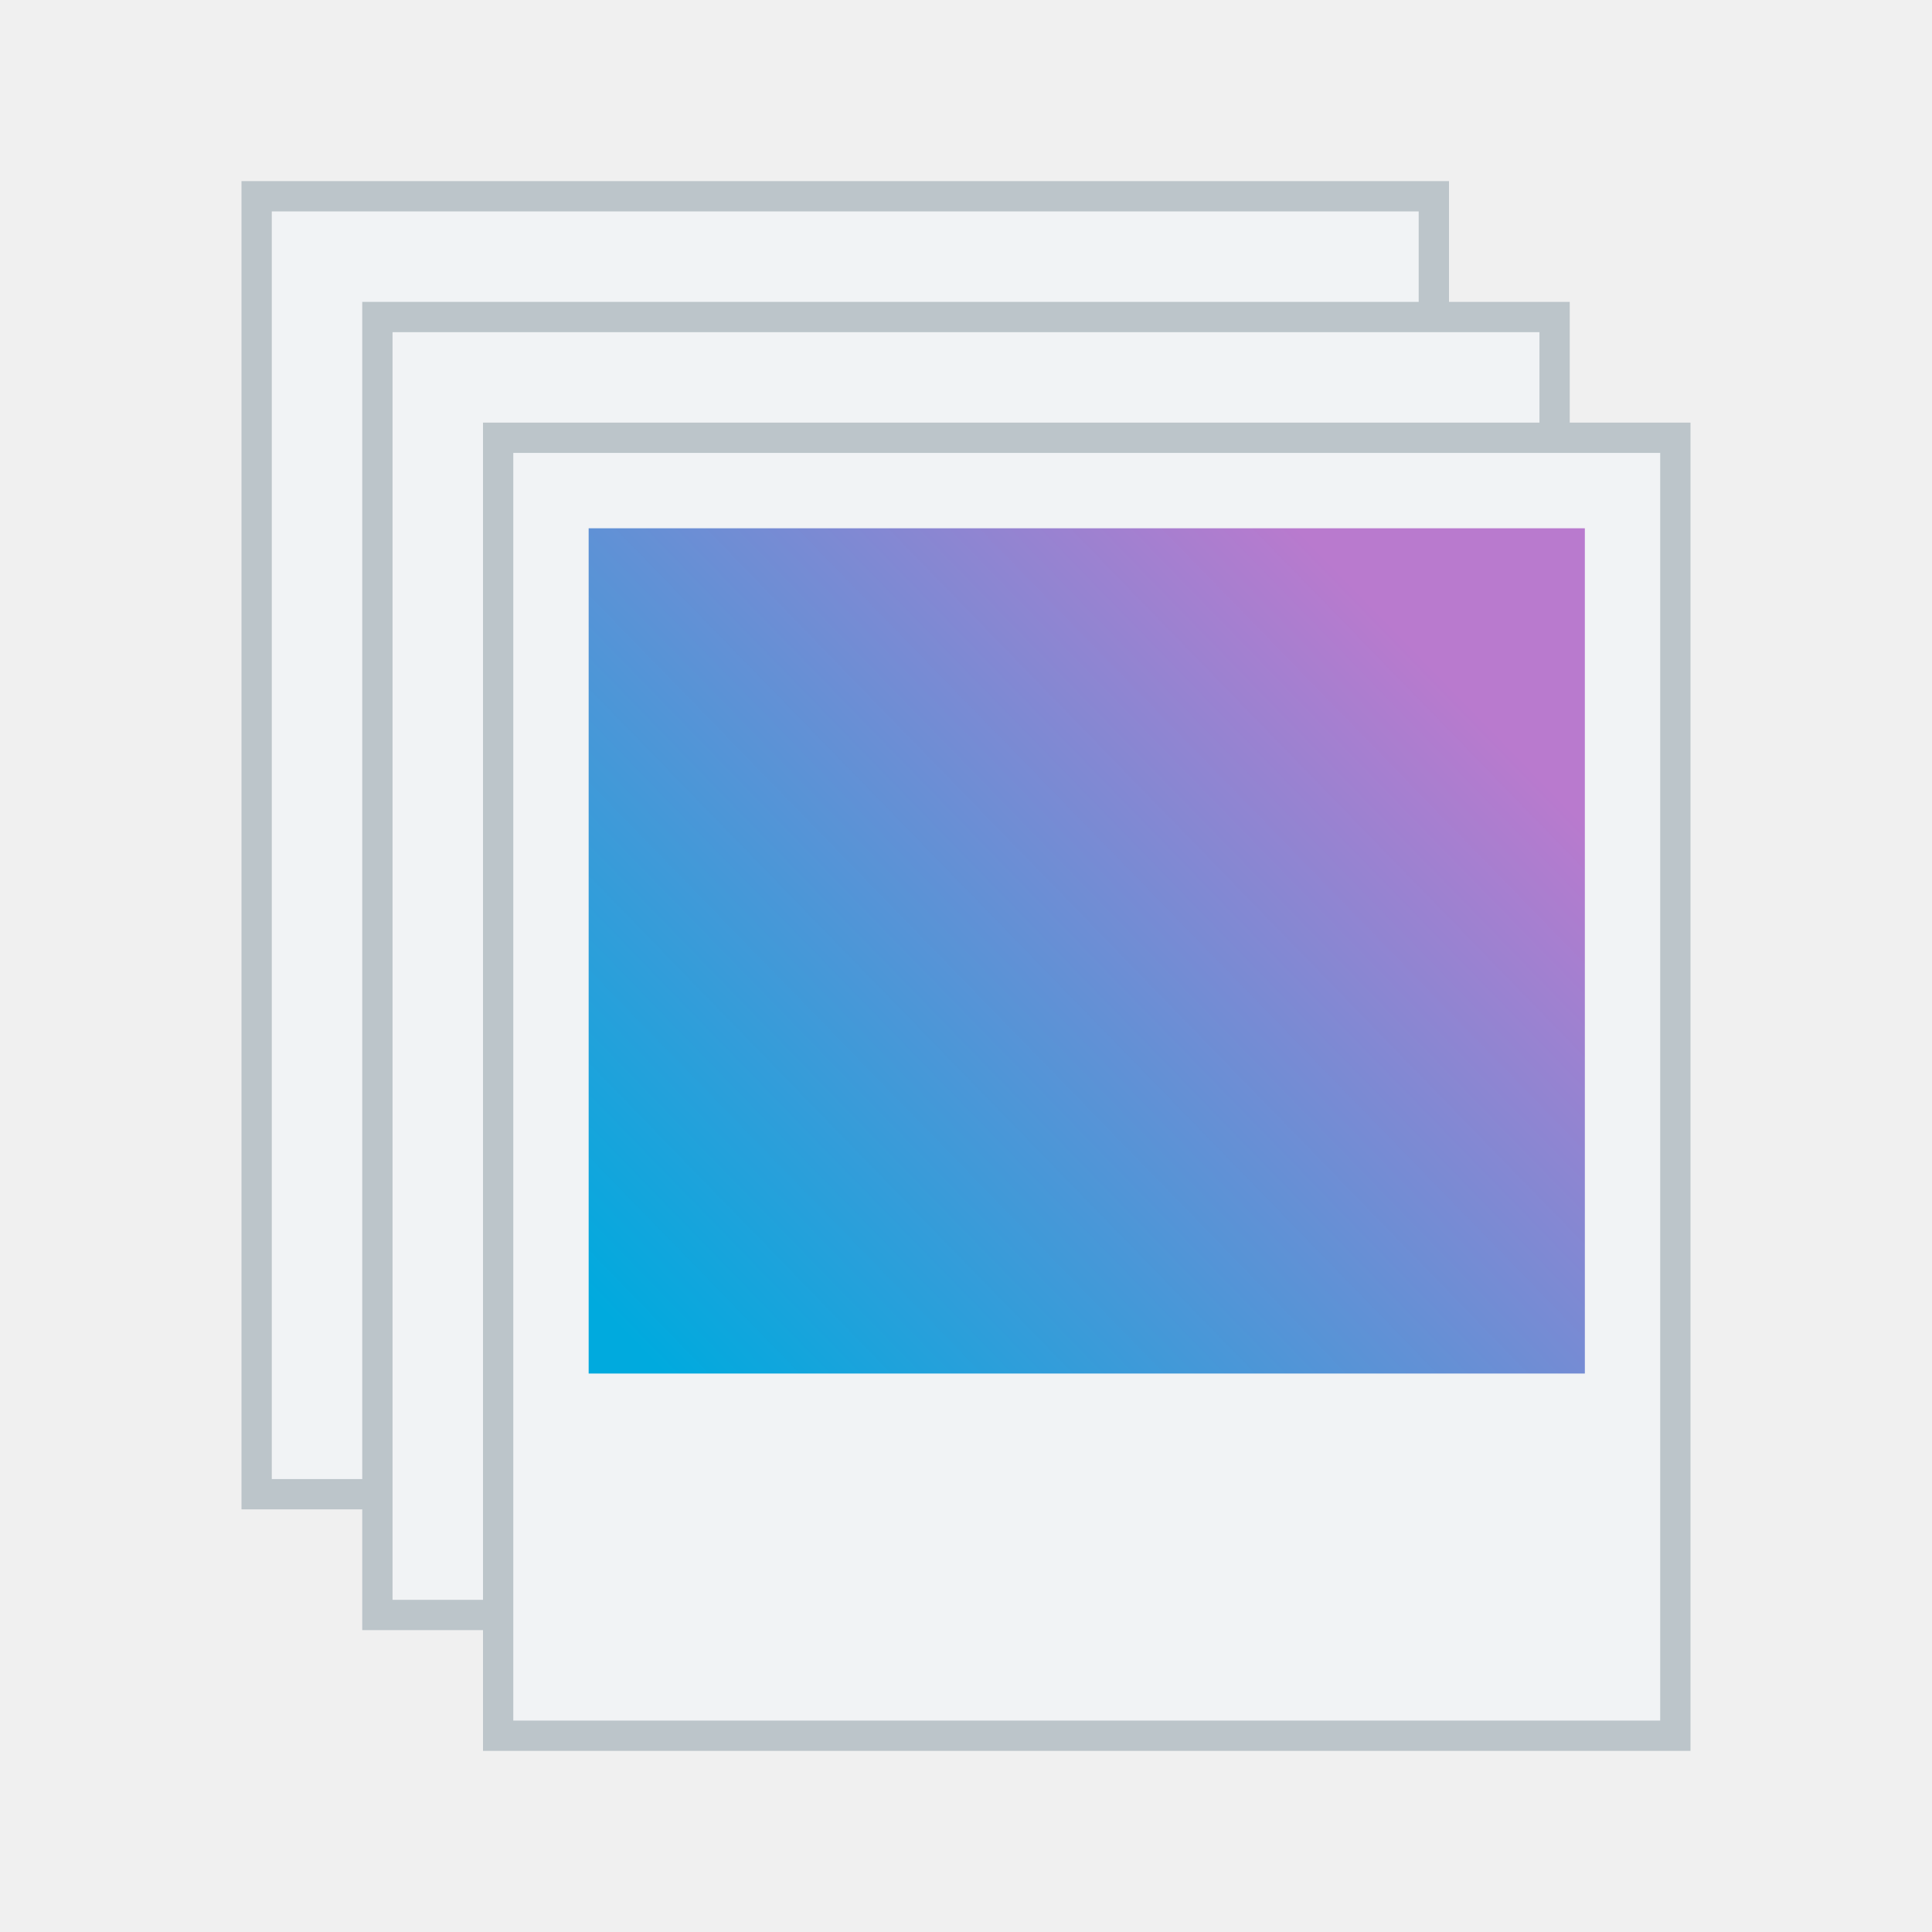
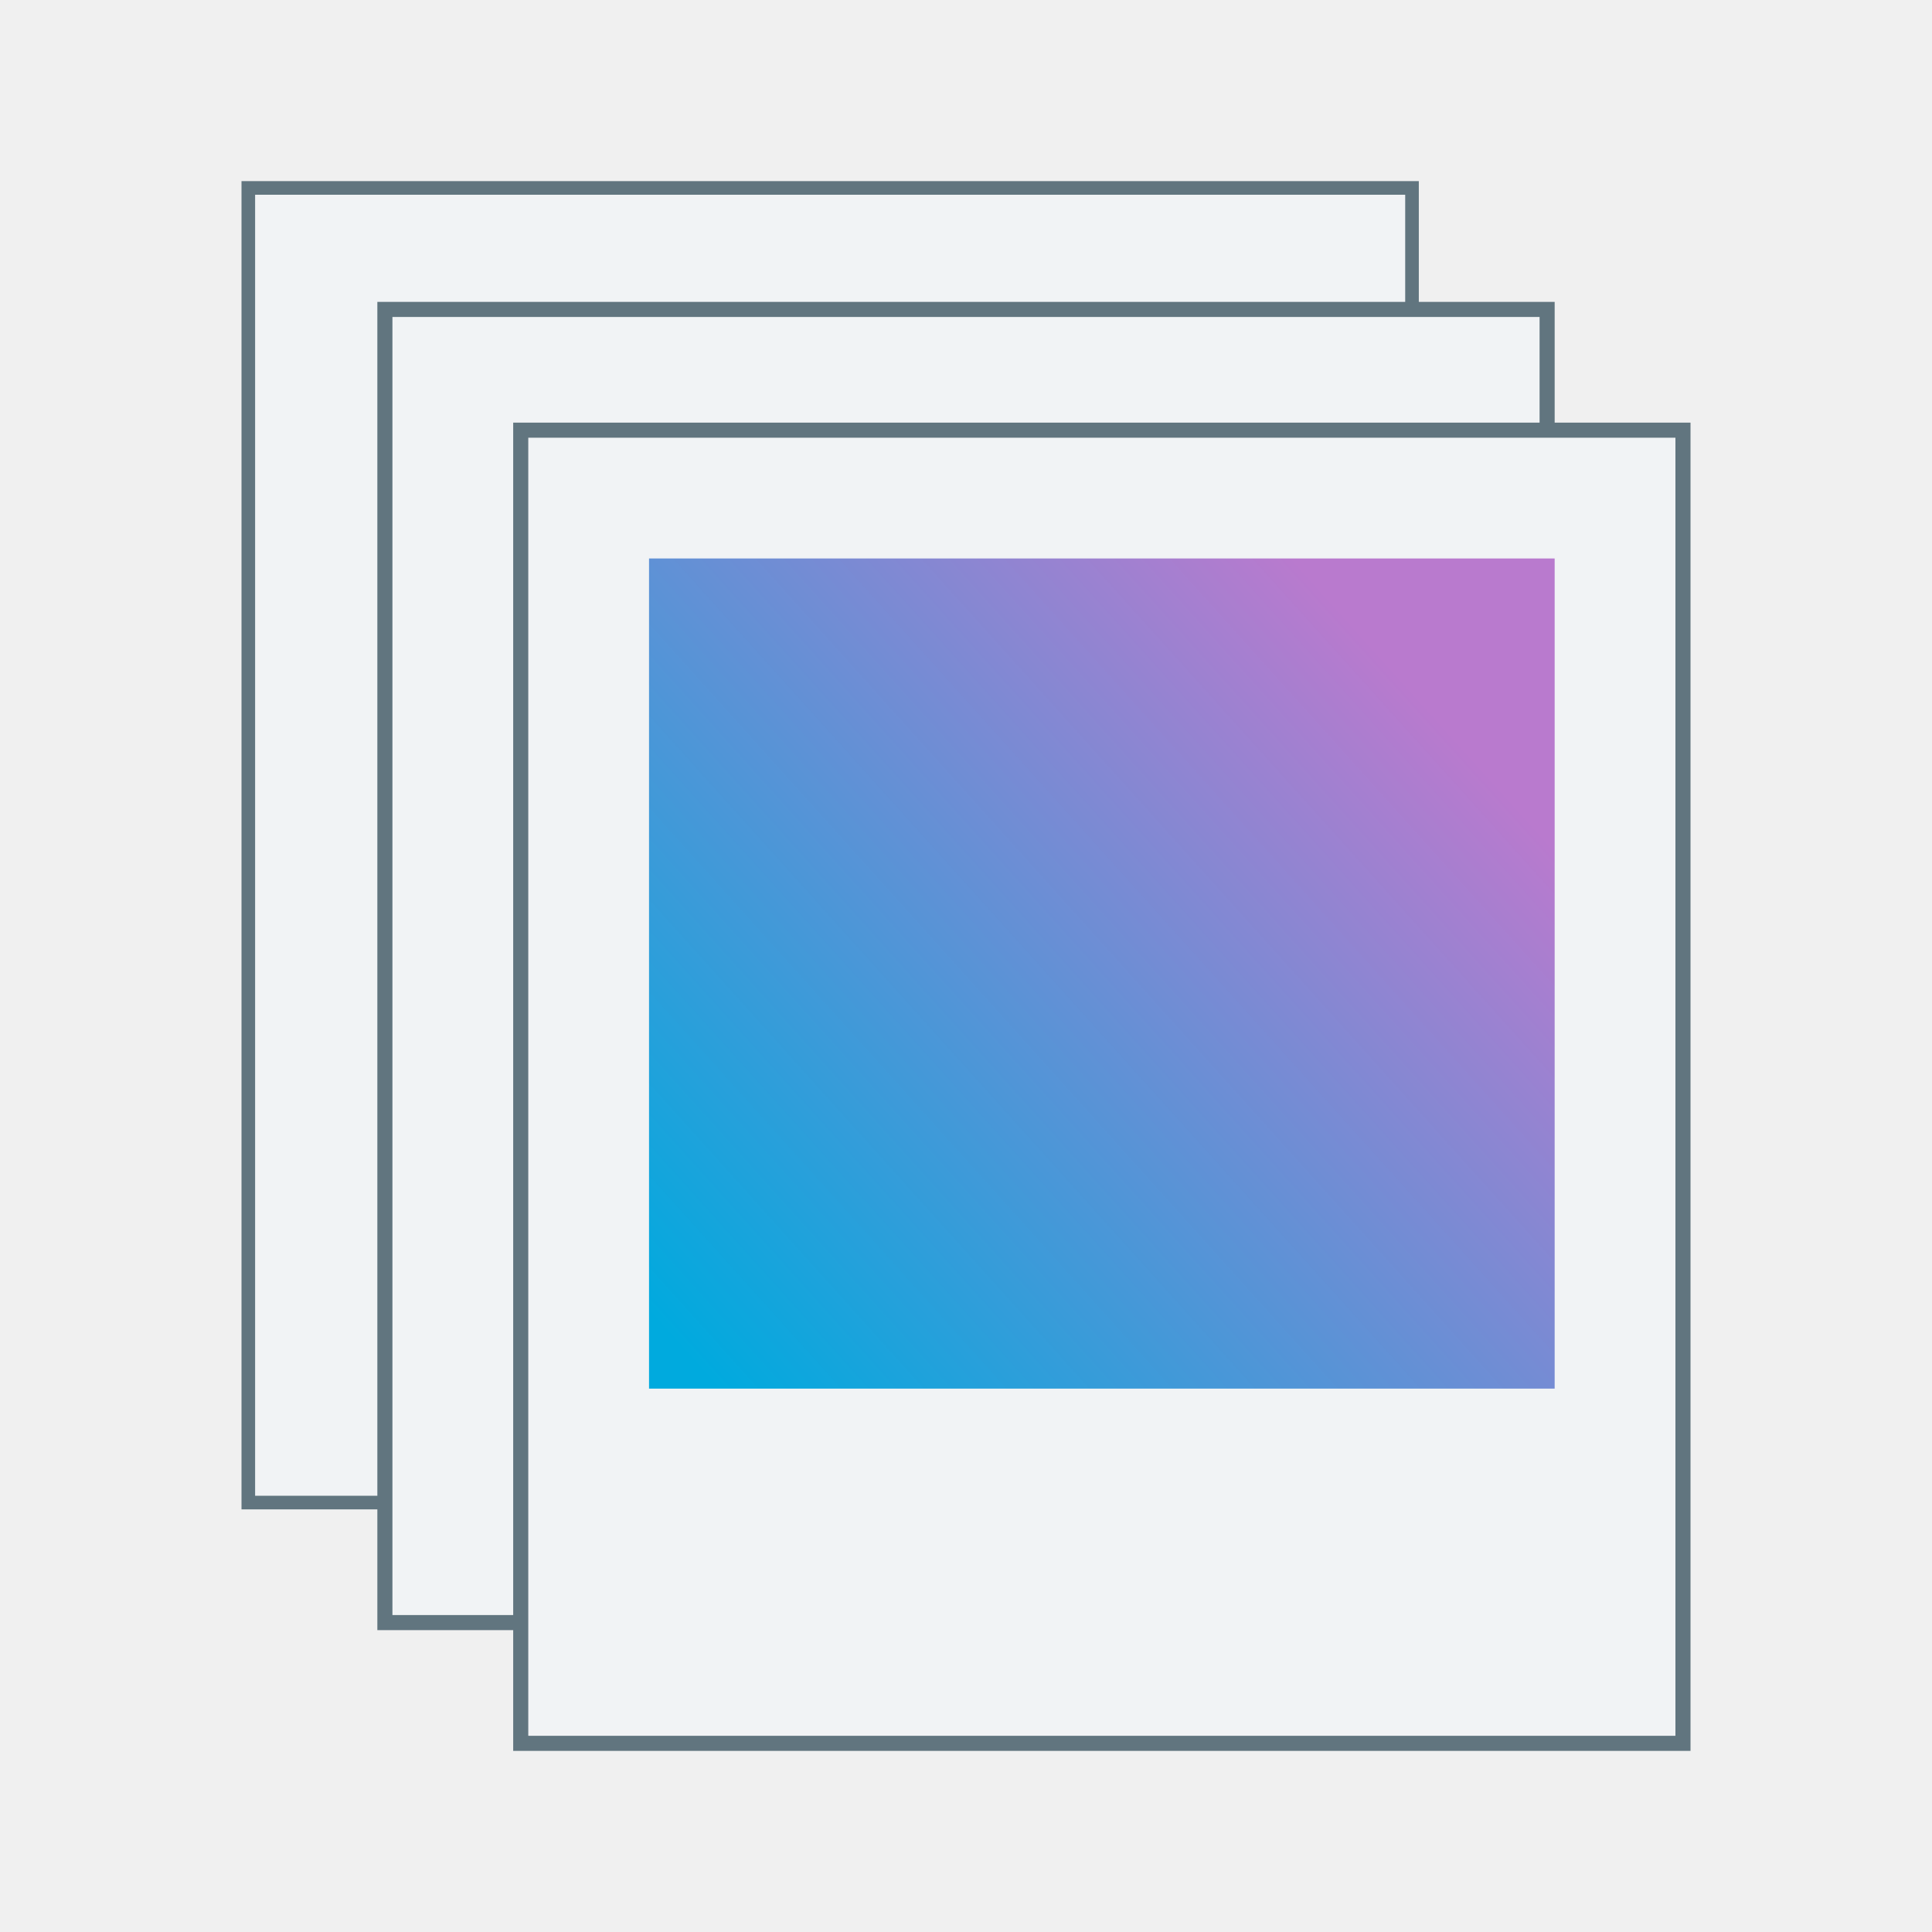
<svg xmlns="http://www.w3.org/2000/svg" xmlns:xlink="http://www.w3.org/1999/xlink" id="svg258" version="1.1" height="128" width="128">
  <defs id="defs206">
    <linearGradient id="linearGradient1722">
      <stop style="stop-color:#006888;stop-opacity:1" offset="0" id="stop1718" />
      <stop style="stop-color:#00aade;stop-opacity:1" offset="1" id="stop1720" />
    </linearGradient>
    <clipPath id="Y">
      <path id="path5" d="M79 0h49v128H79zm0 0" />
    </clipPath>
    <clipPath id="b">
      <path id="path8" d="M0 0h192v152H0z" />
    </clipPath>
    <clipPath id="Z">
      <path id="path11" d="M479.988 20.078c0 110.453-89.543 200-200 200-110.453 0-200-89.547-200-200 0-110.457 89.547-200 200-200 110.457 0 200 89.543 200 200zm0 0" />
    </clipPath>
    <clipPath id="q">
      <path id="path17" d="M0 0h192v152H0z" />
    </clipPath>
    <clipPath id="p">
      <path id="path20" d="M0 0h192v152H0z" />
    </clipPath>
    <mask id="ab">
      <g id="g63" filter="url(#a)">
        <path id="path61" d="M0 0h128v128H0z" fill-opacity=".5" />
      </g>
    </mask>
    <g clip-path="url(#q)" id="aa">
      <path id="path154" fill="#2e3436" d="M169.336 19.172v3.531l.883.883.34.344.543-.543v-.684h.683l.2-.2v-.683l.882-.883h.684l.199-.199v-.683l-.883-.883zm8.113 0v1.765h1.598l.91 1.325v.441l.856.883v-4.414zm3.363 4.414l-.91.05-.855-.933v-.219h-1.078l-.442-.664h-.078v2.883l.301.43v1.762L179.047 28l.883-.883V24.47zm0 0" />
    </g>
    <g clip-path="url(#b)" id="s">
      <path id="path160" fill="#fff" d="M107.586 115.293v14a60.121 60.121 0 0012-12v-2zm0 0" />
    </g>
    <g clip-path="url(#p)" id="V">
      <path id="path175" fill="#12121c" fill-rule="evenodd" d="M55.176 70.605L17.512 107.16a59.63 59.63 0 006.293 10.336l5.379.176-1.914 3.973a60.081 60.081 0 009.851 8.722l3.3-7.43 15.067 16.094c.13.031.258.067.387.098zm0 0" />
    </g>
    <filter height="100%" width="100%" y="0%" x="0%" filterUnits="objectBoundingBox" id="a">
      <feColorMatrix id="feColorMatrix203" values="0 0 0 0 1 0 0 0 0 1 0 0 0 0 1 0 0 0 1 0" in="SourceGraphic" />
    </filter>
    <clipPath id="Y-3">
      <path d="m 79,0 h 49 V 128 H 79 Z m 0,0" id="path5-6" />
    </clipPath>
    <clipPath id="Z-7">
      <path d="m 479.988,20.078 c 0,110.453 -89.543,200 -200,200 -110.453,0 -200,-89.547 -200,-200 0,-110.457 89.547,-200 200,-200 110.457,0 200,89.543 200,200 z m 0,0" id="path11-5" />
    </clipPath>
    <mask id="ab-6">
      <g filter="url(#a)" id="g63-2" style="filter:url(#a-1)">
        <path fill-opacity="0.5" d="M 0,0 H 128 V 128 H 0 Z" id="path61-9" />
      </g>
    </mask>
    <filter id="a-1" filterUnits="objectBoundingBox" x="0" y="0" width="1" height="1">
      <feColorMatrix in="SourceGraphic" values="0 0 0 0 1 0 0 0 0 1 0 0 0 0 1 0 0 0 1 0" id="feColorMatrix203-2" />
    </filter>
    <mask id="W-0">
      <g filter="url(#a)" id="g118-6" style="filter:url(#a-1)">
        <path fill-opacity="0.3" d="M 0,0 H 128 V 128 H 0 Z" id="path116-2" />
      </g>
    </mask>
    <mask id="t-2">
      <g filter="url(#a)" id="g98-0" style="filter:url(#a-1)">
        <path fill-opacity="0.1" d="M 0,0 H 128 V 128 H 0 Z" id="path96-6" />
      </g>
    </mask>
    <clipPath clipPathUnits="userSpaceOnUse" id="clipPath1258">
      <path style="fill:#6acfec" d="M 62,10 A 60.068,60.068 0 0 0 37.523,15.219 L 46,22 v 8 l 8,8 h 4 v -4 l 6,-6 v -4 l 4,-4 V 10.3 C 66.008,10.102 64.004,10 62,10 Z M 21.21,26 A 59.996,59.996 0 0 0 2.126,66.113 L 22.001,84 v -6 l -4,-4 6,-6 h 4 l 4,4 0.125,-8.402 L 38.001,58 h 4 v -4 l 4,-4 V 44 L 41.728,40.125 32.001,40 v 8 h -4 l -4,-4 v -4 l 6,-6 h 6 v -4 l -4,-4 z M 92,28 86,34 v 4 h 6 v -2.145 h 4 v 4.27 L 94,42 H 84 v 4 h -4 v 6 h -8 v 8 h 10 v -4 h 8 v 2 l 4,4 h 2 v -2 l -2,-2 v -2 h 4 l 6,6 h 6 v 2 l -2,2 h -4 l 16.652,16.652 A 60.002,60.002 0 0 0 104.847,28 Z m 12,38 H 92 L 90,64 H 76 l -8,8 v 8 l 8,8 h 6 l 4,4 v 2 l 2,2 v 12 l 10,10 a 60.02,60.02 0 0 0 12,-12 V 92 l 4,-4 V 80 L 104,70 Z m -2,-12 h 4 l 6,6 h -4 z m -74,28 -4,4 v 10 l 8.125,8.144 -0.086,17.836 a 59.466,59.466 0 0 0 7.96,3.84 V 122 l 6,-6 v -4 l 6,-6 v -4 l 4,-4 v -8 l -4,-4 h -8 l -4,-4 z m 0,0" fill="url(#w)" id="path1260" />
    </clipPath>
    <clipPath clipPathUnits="userSpaceOnUse" id="clipPath1258-3">
      <path style="fill:#6acfec" d="M 62,10 A 60.068,60.068 0 0 0 37.523,15.219 L 46,22 v 8 l 8,8 h 4 v -4 l 6,-6 v -4 l 4,-4 V 10.3 C 66.008,10.102 64.004,10 62,10 Z M 21.21,26 A 59.996,59.996 0 0 0 2.126,66.113 L 22.001,84 v -6 l -4,-4 6,-6 h 4 l 4,4 0.125,-8.402 L 38.001,58 h 4 v -4 l 4,-4 V 44 L 41.728,40.125 32.001,40 v 8 h -4 l -4,-4 v -4 l 6,-6 h 6 v -4 l -4,-4 z M 92,28 86,34 v 4 h 6 v -2.145 h 4 v 4.27 L 94,42 H 84 v 4 h -4 v 6 h -8 v 8 h 10 v -4 h 8 v 2 l 4,4 h 2 v -2 l -2,-2 v -2 h 4 l 6,6 h 6 v 2 l -2,2 h -4 l 16.652,16.652 A 60.002,60.002 0 0 0 104.847,28 Z m 12,38 H 92 L 90,64 H 76 l -8,8 v 8 l 8,8 h 6 l 4,4 v 2 l 2,2 v 12 l 10,10 a 60.02,60.02 0 0 0 12,-12 V 92 l 4,-4 V 80 L 104,70 Z m -2,-12 h 4 l 6,6 h -4 z m -74,28 -4,4 v 10 l 8.125,8.144 -0.086,17.836 a 59.466,59.466 0 0 0 7.96,3.84 V 122 l 6,-6 v -4 l 6,-6 v -4 l 4,-4 v -8 l -4,-4 h -8 l -4,-4 z m 0,0" fill="url(#w)" id="path1260-5" />
    </clipPath>
    <clipPath clipPathUnits="userSpaceOnUse" id="clipPath1293">
      <path style="fill:#344958;stroke-width:0.867" d="M 116,64 C 116,92.719 92.719,116 64,116 35.281,116 12,92.719 12,64 12,35.281 35.281,12 64,12 c 28.719,0 52,23.281 52,52 z m 0,0" fill="url(#r)" id="path1295" clip-path="url(#clipPath1258-3)" transform="translate(0,2)" />
    </clipPath>
    <clipPath clipPathUnits="userSpaceOnUse" id="clipPath1258-5">
      <path style="fill:#6acfec" d="M 62,10 A 60.068,60.068 0 0 0 37.523,15.219 L 46,22 v 8 l 8,8 h 4 v -4 l 6,-6 v -4 l 4,-4 V 10.3 C 66.008,10.102 64.004,10 62,10 Z M 21.21,26 A 59.996,59.996 0 0 0 2.126,66.113 L 22.001,84 v -6 l -4,-4 6,-6 h 4 l 4,4 0.125,-8.402 L 38.001,58 h 4 v -4 l 4,-4 V 44 L 41.728,40.125 32.001,40 v 8 h -4 l -4,-4 v -4 l 6,-6 h 6 v -4 l -4,-4 z M 92,28 86,34 v 4 h 6 v -2.145 h 4 v 4.27 L 94,42 H 84 v 4 h -4 v 6 h -8 v 8 h 10 v -4 h 8 v 2 l 4,4 h 2 v -2 l -2,-2 v -2 h 4 l 6,6 h 6 v 2 l -2,2 h -4 l 16.652,16.652 A 60.002,60.002 0 0 0 104.847,28 Z m 12,38 H 92 L 90,64 H 76 l -8,8 v 8 l 8,8 h 6 l 4,4 v 2 l 2,2 v 12 l 10,10 a 60.02,60.02 0 0 0 12,-12 V 92 l 4,-4 V 80 L 104,70 Z m -2,-12 h 4 l 6,6 h -4 z m -74,28 -4,4 v 10 l 8.125,8.144 -0.086,17.836 a 59.466,59.466 0 0 0 7.96,3.84 V 122 l 6,-6 v -4 l 6,-6 v -4 l 4,-4 v -8 l -4,-4 h -8 l -4,-4 z m 0,0" fill="url(#w)" id="path1260-6" />
    </clipPath>
    <clipPath clipPathUnits="userSpaceOnUse" id="clipPath1258-5-9">
      <path style="fill:#6acfec" d="M 62,10 A 60.068,60.068 0 0 0 37.523,15.219 L 46,22 v 8 l 8,8 h 4 v -4 l 6,-6 v -4 l 4,-4 V 10.3 C 66.008,10.102 64.004,10 62,10 Z M 21.21,26 A 59.996,59.996 0 0 0 2.126,66.113 L 22.001,84 v -6 l -4,-4 6,-6 h 4 l 4,4 0.125,-8.402 L 38.001,58 h 4 v -4 l 4,-4 V 44 L 41.728,40.125 32.001,40 v 8 h -4 l -4,-4 v -4 l 6,-6 h 6 v -4 l -4,-4 z M 92,28 86,34 v 4 h 6 v -2.145 h 4 v 4.27 L 94,42 H 84 v 4 h -4 v 6 h -8 v 8 h 10 v -4 h 8 v 2 l 4,4 h 2 v -2 l -2,-2 v -2 h 4 l 6,6 h 6 v 2 l -2,2 h -4 l 16.652,16.652 A 60.002,60.002 0 0 0 104.847,28 Z m 12,38 H 92 L 90,64 H 76 l -8,8 v 8 l 8,8 h 6 l 4,4 v 2 l 2,2 v 12 l 10,10 a 60.02,60.02 0 0 0 12,-12 V 92 l 4,-4 V 80 L 104,70 Z m -2,-12 h 4 l 6,6 h -4 z m -74,28 -4,4 v 10 l 8.125,8.144 -0.086,17.836 a 59.466,59.466 0 0 0 7.96,3.84 V 122 l 6,-6 v -4 l 6,-6 v -4 l 4,-4 v -8 l -4,-4 h -8 l -4,-4 z m 0,0" fill="url(#w)" id="path1260-6-1" />
    </clipPath>
    <linearGradient xlink:href="#linearGradient1722" id="linearGradient1724" x1="68" y1="116" x2="68" y2="12" gradientUnits="userSpaceOnUse" />
-     <linearGradient xlink:href="#linearGradient866-3" id="linearGradient868" x1="15.218" y1="32.339" x2="33.62" y2="16.43" gradientUnits="userSpaceOnUse" gradientTransform="matrix(3,0,0,2.666664,-122,8.333391)" />
+     <linearGradient xlink:href="#linearGradient866-3" id="linearGradient868" x1="15.218" y1="32.339" x2="33.62" y2="16.43" gradientUnits="userSpaceOnUse" gradientTransform="matrix(2.727273,0,0,2.619048,-113.9091,10.95241)" />
    <linearGradient id="linearGradient866-3">
      <stop style="stop-color:#00aade;stop-opacity:1;" offset="0" id="stop862" />
      <stop style="stop-color:#b97ace;stop-opacity:1" offset="1" id="stop864" />
    </linearGradient>
    <linearGradient xlink:href="#linearGradient903" id="linearGradient905" x1="57.746" y1="39.161" x2="63.815" y2="33.923" gradientUnits="userSpaceOnUse" gradientTransform="matrix(3,0,0,2.666664,-369.348,81.42543)" />
    <linearGradient id="linearGradient903">
      <stop style="stop-color:#fbeb83;stop-opacity:1;" offset="0" id="stop899" />
      <stop style="stop-color:#fbeb83;stop-opacity:0;" offset="1" id="stop901" />
    </linearGradient>
    <radialGradient xlink:href="#linearGradient935" id="radialGradient1056" cx="-34.293" cy="-16.412" fx="-34.293" fy="-16.412" r="11" gradientTransform="matrix(5.077178,4.741574,-3.581021,3.029708,294.9496,153.9365)" gradientUnits="userSpaceOnUse" />
    <linearGradient id="linearGradient935">
      <stop id="stop931" offset="0" style="stop-color:#006888;stop-opacity:1" />
      <stop id="stop933" offset="1" style="stop-color:#fbeb83;stop-opacity:0;" />
    </linearGradient>
  </defs>
  <g transform="translate(-172,-1)" id="g256" clip-path="url(#Y)">
    <g id="g254" clip-path="url(#Z)">
      <use height="100%" width="100%" y="0" x="0" id="use252" mask="url(#ab)" transform="translate(-8,-16)" xlink:href="#aa" />
    </g>
  </g>
  <use height="100%" width="100%" y="0" x="0" xlink:href="#s" transform="translate(-180,-13)" mask="url(#t-2)" id="use214-5" />
  <g transform="translate(-330.996,-13.586)" clip-path="url(#Y-3)" id="g256-6">
    <g clip-path="url(#Z-7)" id="g254-1">
      <use height="100%" width="100%" y="0" x="0" xlink:href="#aa" transform="translate(-8,-16)" mask="url(#ab-6)" id="use252-5" />
    </g>
  </g>
  <g id="g1219" transform="matrix(-1,0,0,1,116,-8)" style="fill:#d2d8dc">
-     <rect style="display:inline;fill:#f1f3f5;fill-opacity:1;stroke:#bcc5ca;stroke-width:2.007;stroke-miterlimit:4;stroke-dasharray:none;enable-background:new" id="rect843-2-6-6-6-8-5" width="77.993" height="85.993" x="-98.997" y="21.003" transform="scale(-1,1)" />
-     <rect style="display:inline;fill:#f1f3f5;fill-opacity:1;stroke:#bcc5ca;stroke-width:2.007;stroke-miterlimit:4;stroke-dasharray:none;enable-background:new" id="rect843-2-6-6-6-8-5-0" width="77.993" height="85.993" x="-90.997" y="29.003" transform="scale(-1,1)" />
-     <rect style="display:inline;fill:#f1f3f5;fill-opacity:1;stroke:#bcc5ca;stroke-width:2.007;stroke-miterlimit:4;stroke-dasharray:none;enable-background:new" id="rect843-2-6-6-6-8-5-9" width="77.993" height="85.993" x="-82.997" y="37.003" transform="scale(-1,1)" />
-     <rect style="display:inline;fill:url(#linearGradient868);fill-opacity:1;stroke:none;stroke-width:1.9;stroke-miterlimit:4;stroke-dasharray:none;enable-background:new" id="rect843-3-9-0-2-1-7" width="66" height="56" x="-77" y="43" transform="scale(-1,1)" />
+     <rect style="display:inline;fill:#f1f3f5;fill-opacity:1;stroke:#61757f;stroke-width:0.902;stroke-miterlimit:4;stroke-dasharray:none;enable-background:new" id="rect843-2-6-6-6-8-5" width="77.098" height="87.098" x="-99.549" y="20.451" transform="scale(-1,1)" />
+     <rect style="display:inline;fill:#f1f3f5;fill-opacity:1;stroke:#61757f;stroke-width:0.999;stroke-miterlimit:4;stroke-dasharray:none;enable-background:new" id="rect843-2-6-6-6-8-5-0" width="77.001" height="87.001" x="-90.5" y="28.5" transform="scale(-1,1)" />
+     <rect style="display:inline;fill:#f1f3f5;fill-opacity:1;stroke:#61757f;stroke-width:0.999;stroke-miterlimit:4;stroke-dasharray:none;enable-background:new" id="rect843-2-6-6-6-8-5-9" width="77.001" height="87.001" x="-81.5" y="36.5" transform="scale(-1,1)" />
+     <rect style="display:inline;fill:url(#linearGradient868);fill-opacity:1;stroke:none;stroke-width:1.795;stroke-miterlimit:4;stroke-dasharray:none;enable-background:new" id="rect843-3-9-0-2-1-7" width="60" height="55" x="-73" y="45" transform="scale(-1,1)" />
  </g>
</svg>
